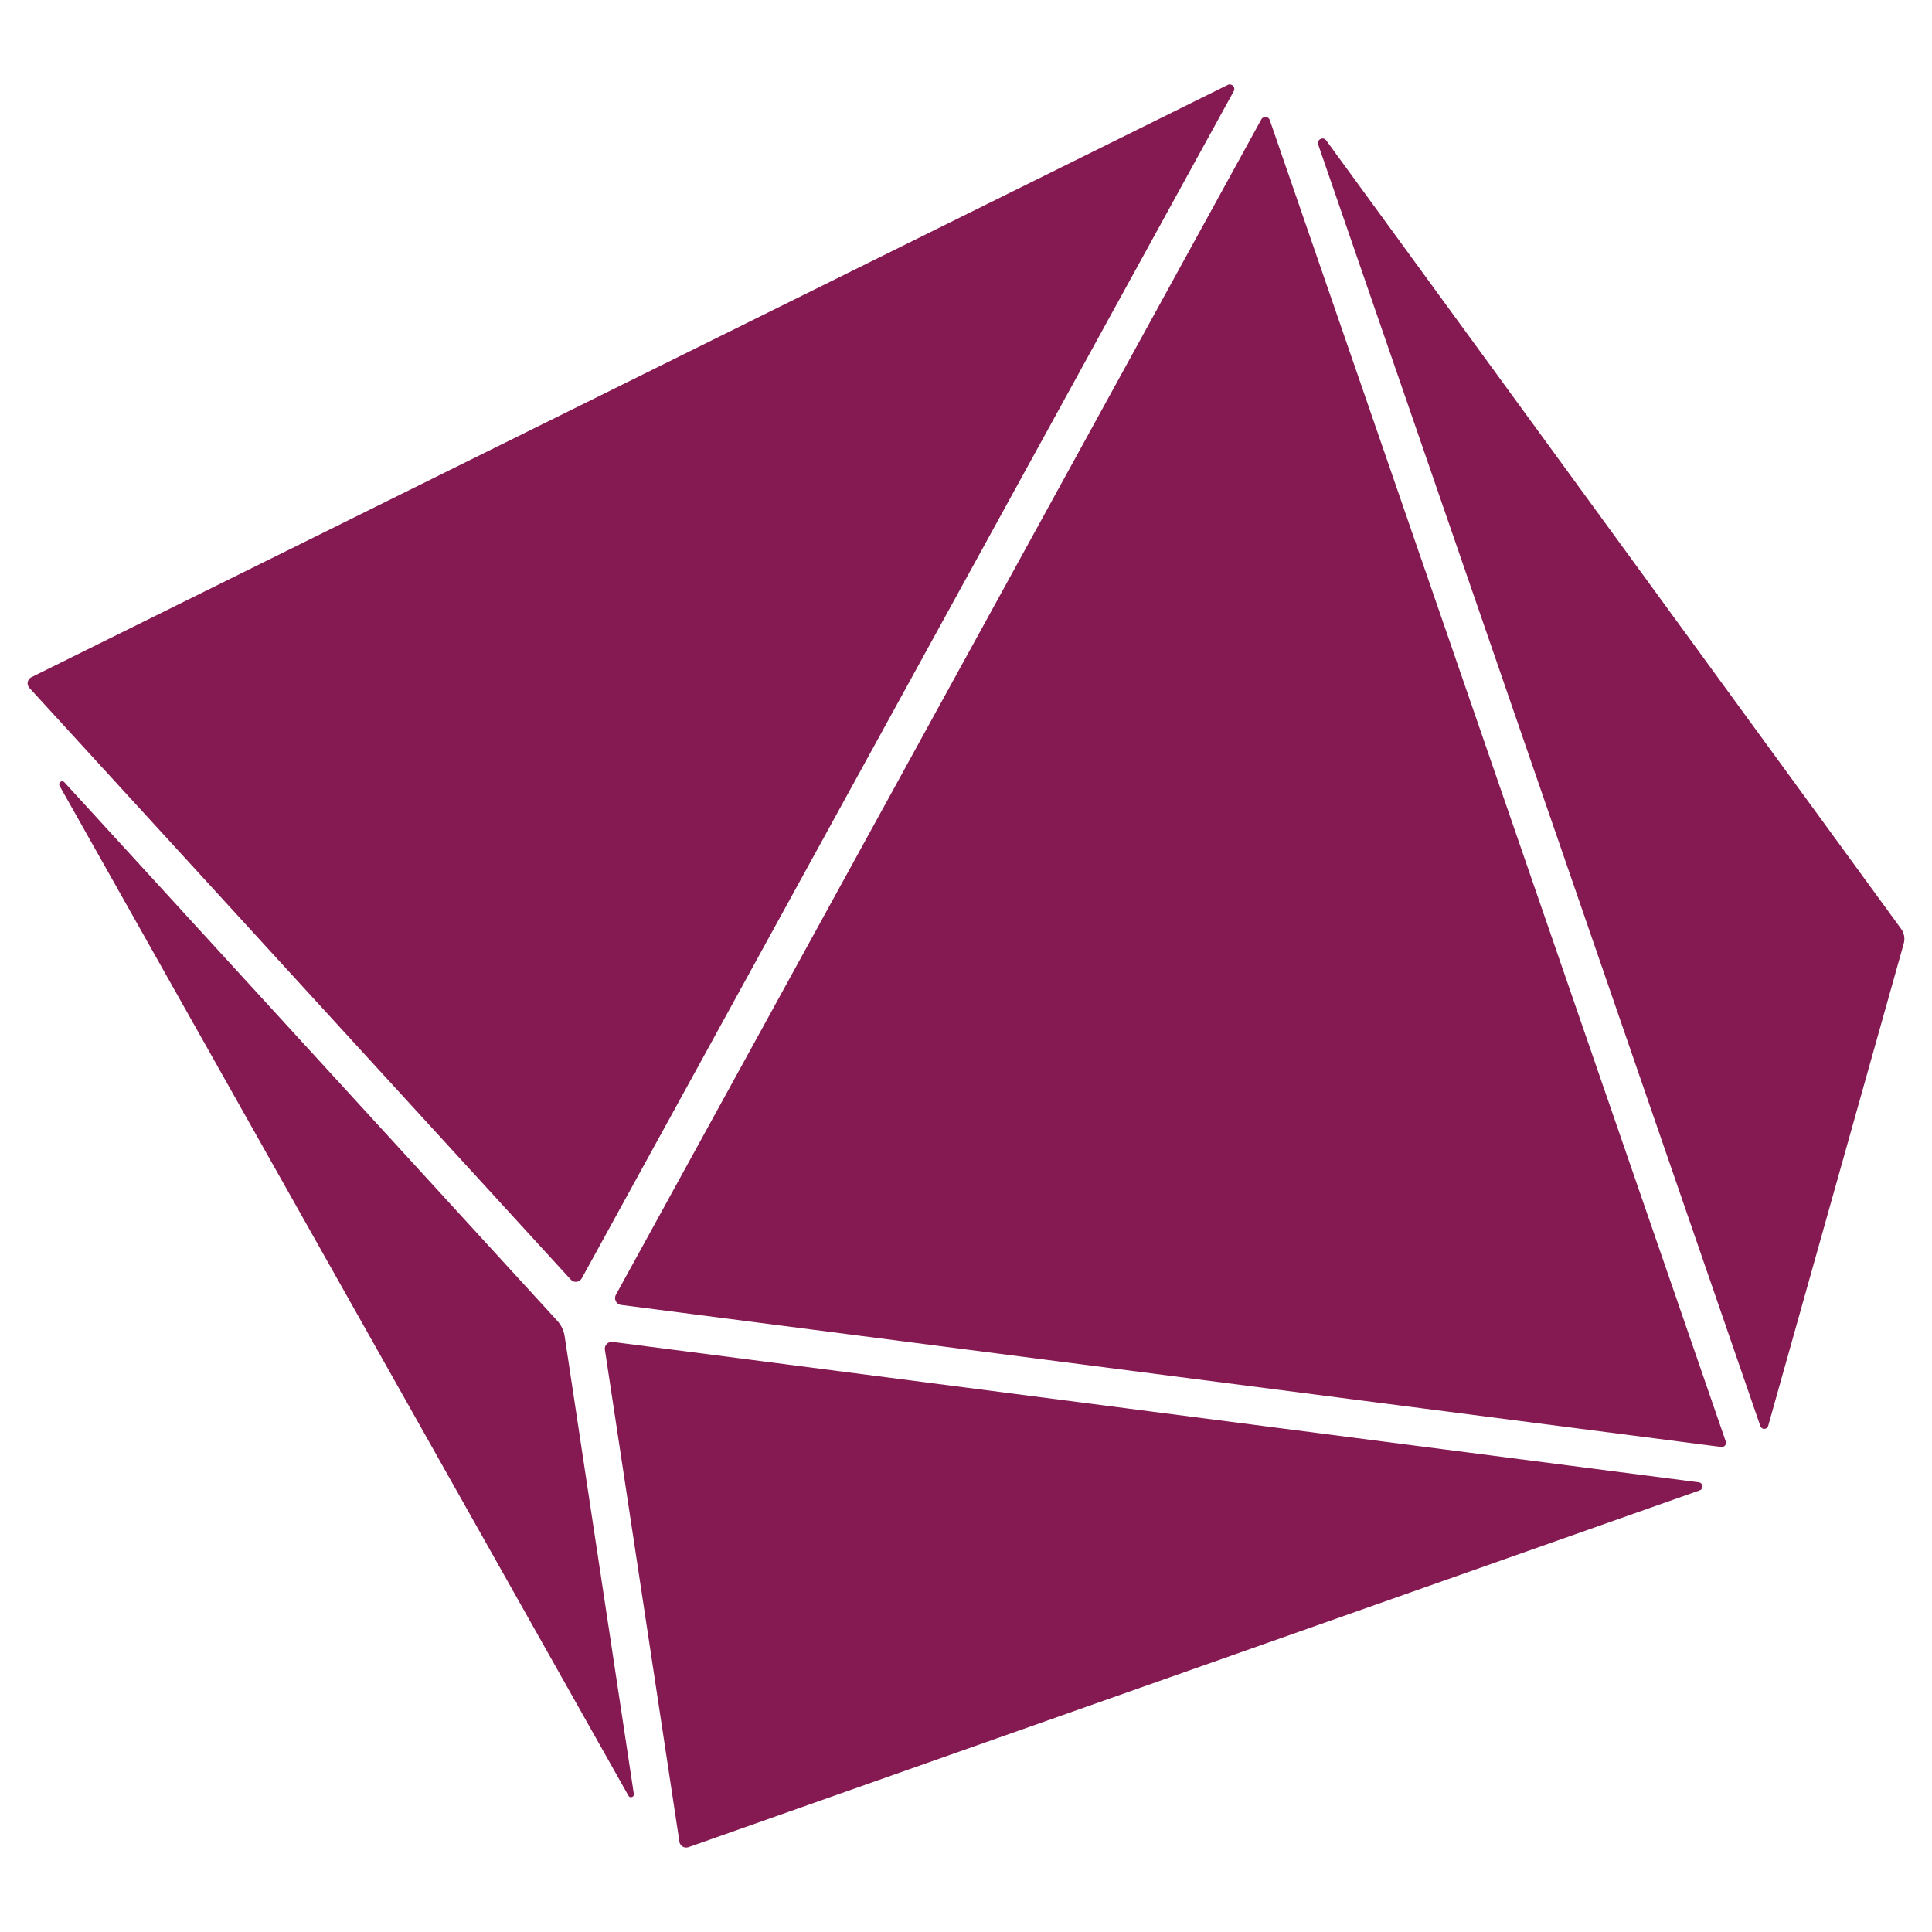
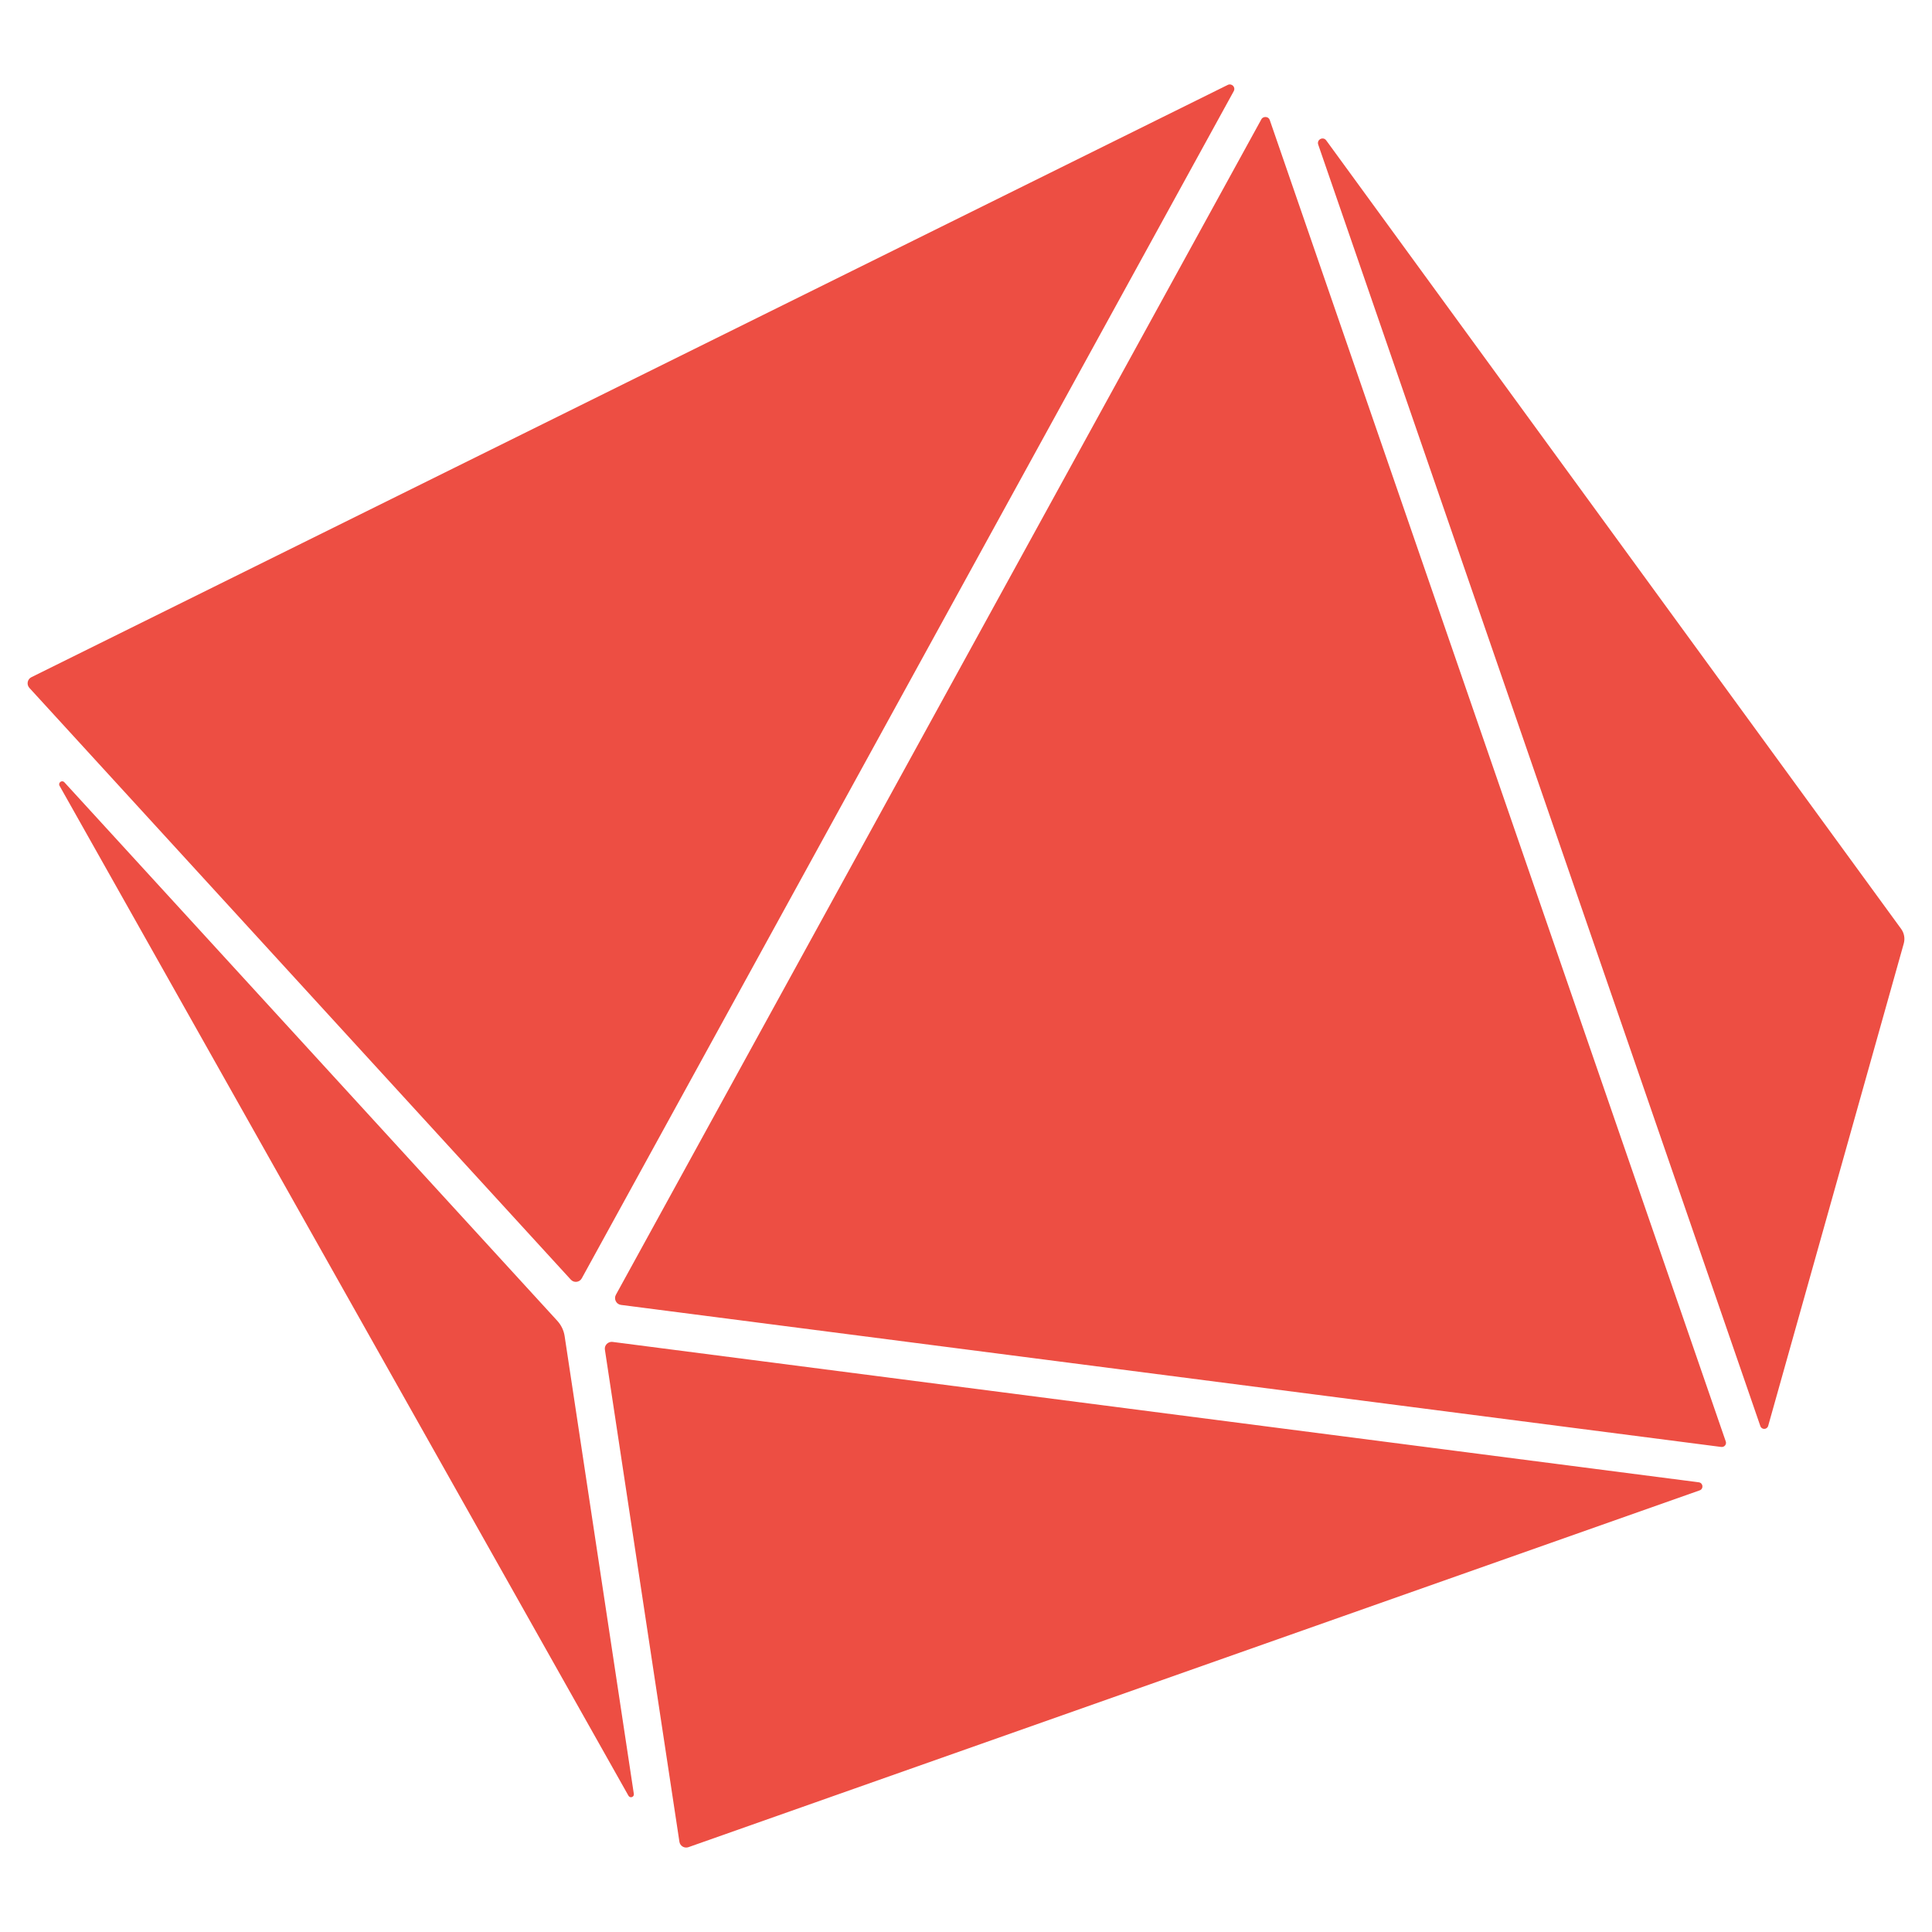
<svg xmlns="http://www.w3.org/2000/svg" width="100%" height="100%" viewBox="0 0 2250 2250" version="1.1" xml:space="preserve" style="fill-rule:evenodd;clip-rule:evenodd;stroke-linejoin:round;stroke-miterlimit:2;">
-   <path d="M1436.05,99.967c-1.487,-1.561 -3.968,-2.194 -6.278,-1.053l-1393.23,689.752c-4.758,2.358 -5.839,8.607 -2.273,12.51l630.558,689.144c3.655,3.983 10.122,3.15 12.704,-1.582l759.254,-1382.52c1.249,-2.322 0.755,-4.684 -0.731,-6.248Zm38.125,36.304c-1.957,-0.167 -4.107,0.629 -5.181,2.63l-751.724,1369c-2.679,4.875 0.38,11.087 5.925,11.794l1281.32,165.423c3.558,0.488 6.533,-2.912 5.33,-6.32l-531.12,-1539.12c-0.753,-2.173 -2.591,-3.244 -4.549,-3.41Zm67.048,25.064c-3.592,-0.676 -7.523,2.669 -6.055,7.005l514.918,1492.46c1.568,4.534 7.85,4.31 9.139,-0.275l157.885,-561.693c1.645,-5.849 0.529,-12.096 -3.034,-17.022l-669.554,-918.299c-0.905,-1.235 -2.103,-1.946 -3.299,-2.172Zm-1466.24,749.722c-2.886,-3.085 -7.644,0.467 -5.599,4.112l662.483,1176.08c1.894,3.375 6.869,1.66 6.288,-2.142l-80.596,-533.135c-1.013,-6.71 -4.082,-12.91 -8.652,-17.89l-573.924,-627.028Zm1903.39,815.225l-1264.98,-163.497c-5.227,-0.617 -9.755,3.86 -8.936,9.037l86.782,573.076c0.721,4.921 5.812,7.966 10.482,6.322l1177.75,-415.568c4.804,-1.721 4.009,-8.73 -1.099,-9.37Z" style="fill:#851952;fill-rule:nonzero;" />
+   <path d="M1436.05,99.967c-1.487,-1.561 -3.968,-2.194 -6.278,-1.053l-1393.23,689.752c-4.758,2.358 -5.839,8.607 -2.273,12.51l630.558,689.144c3.655,3.983 10.122,3.15 12.704,-1.582l759.254,-1382.52c1.249,-2.322 0.755,-4.684 -0.731,-6.248Zm38.125,36.304c-1.957,-0.167 -4.107,0.629 -5.181,2.63l-751.724,1369c-2.679,4.875 0.38,11.087 5.925,11.794l1281.32,165.423c3.558,0.488 6.533,-2.912 5.33,-6.32l-531.12,-1539.12c-0.753,-2.173 -2.591,-3.244 -4.549,-3.41Zm67.048,25.064c-3.592,-0.676 -7.523,2.669 -6.055,7.005l514.918,1492.46c1.568,4.534 7.85,4.31 9.139,-0.275l157.885,-561.693c1.645,-5.849 0.529,-12.096 -3.034,-17.022l-669.554,-918.299c-0.905,-1.235 -2.103,-1.946 -3.299,-2.172Zm-1466.24,749.722c-2.886,-3.085 -7.644,0.467 -5.599,4.112l662.483,1176.08c1.894,3.375 6.869,1.66 6.288,-2.142l-80.596,-533.135c-1.013,-6.71 -4.082,-12.91 -8.652,-17.89l-573.924,-627.028Zm1903.39,815.225l-1264.98,-163.497c-5.227,-0.617 -9.755,3.86 -8.936,9.037l86.782,573.076c0.721,4.921 5.812,7.966 10.482,6.322l1177.75,-415.568c4.804,-1.721 4.009,-8.73 -1.099,-9.37Z" style="fill:#ed4e43;fill-rule:nonzero;" />
</svg>
